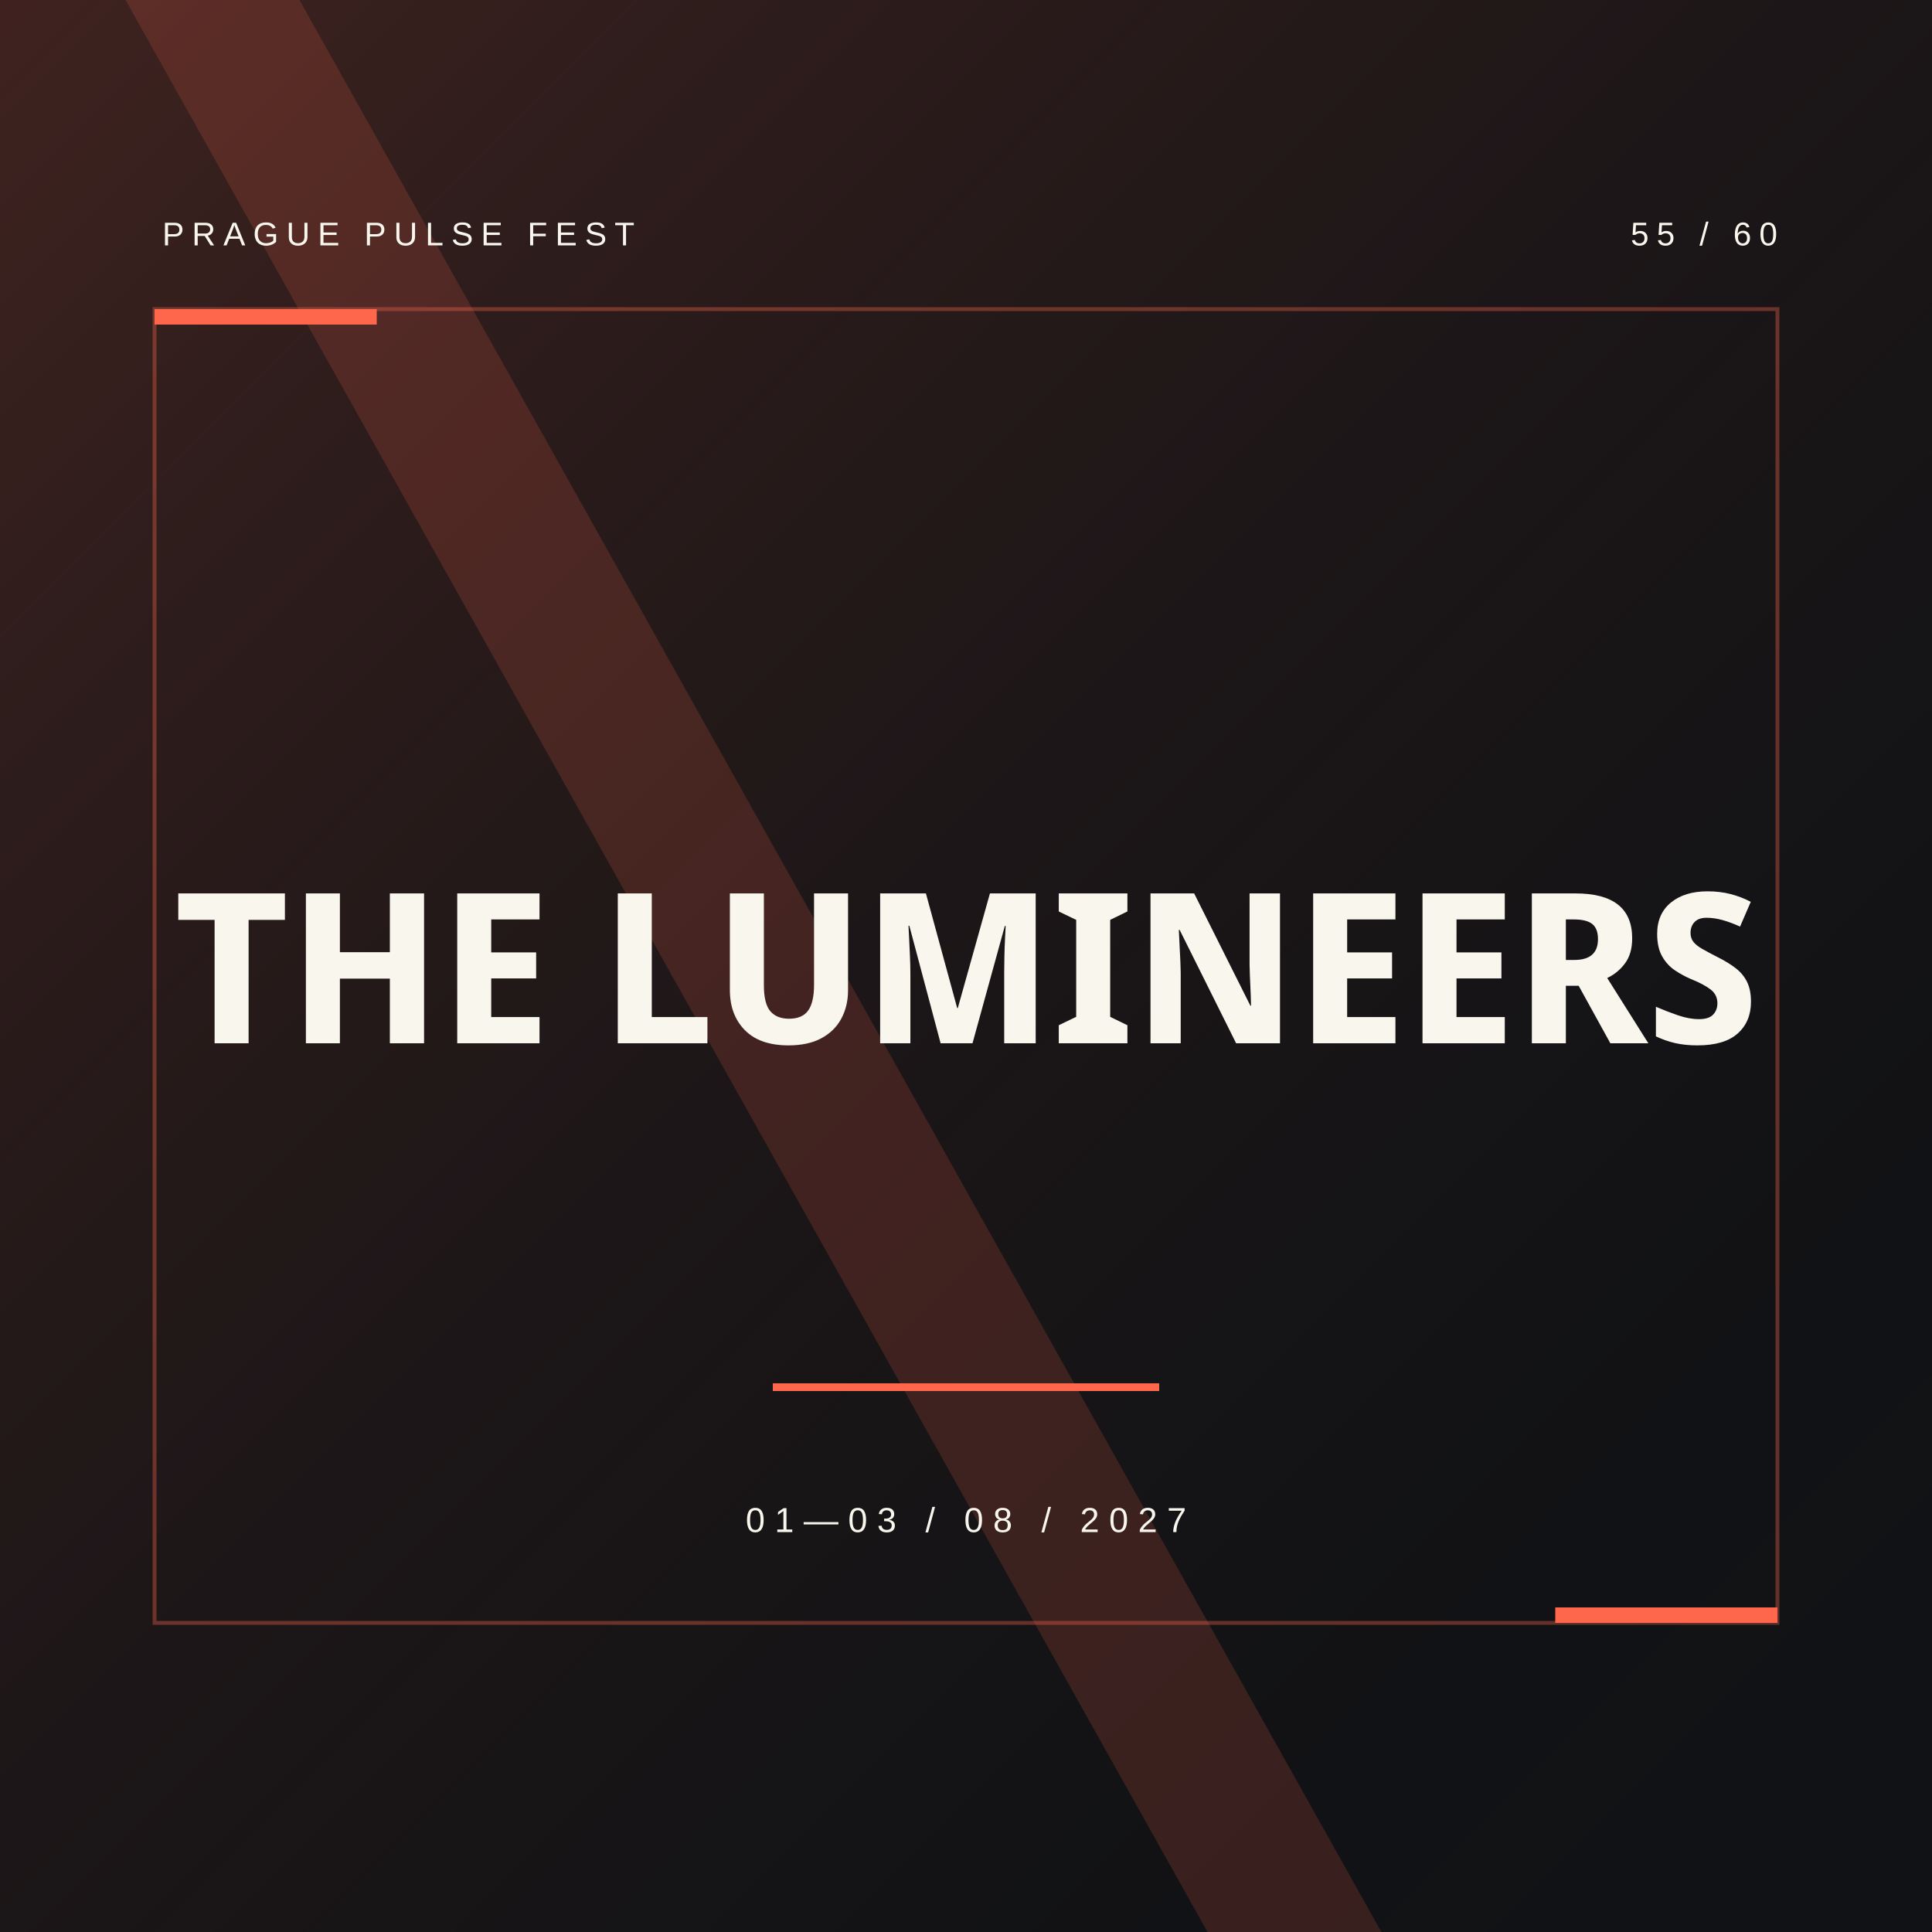
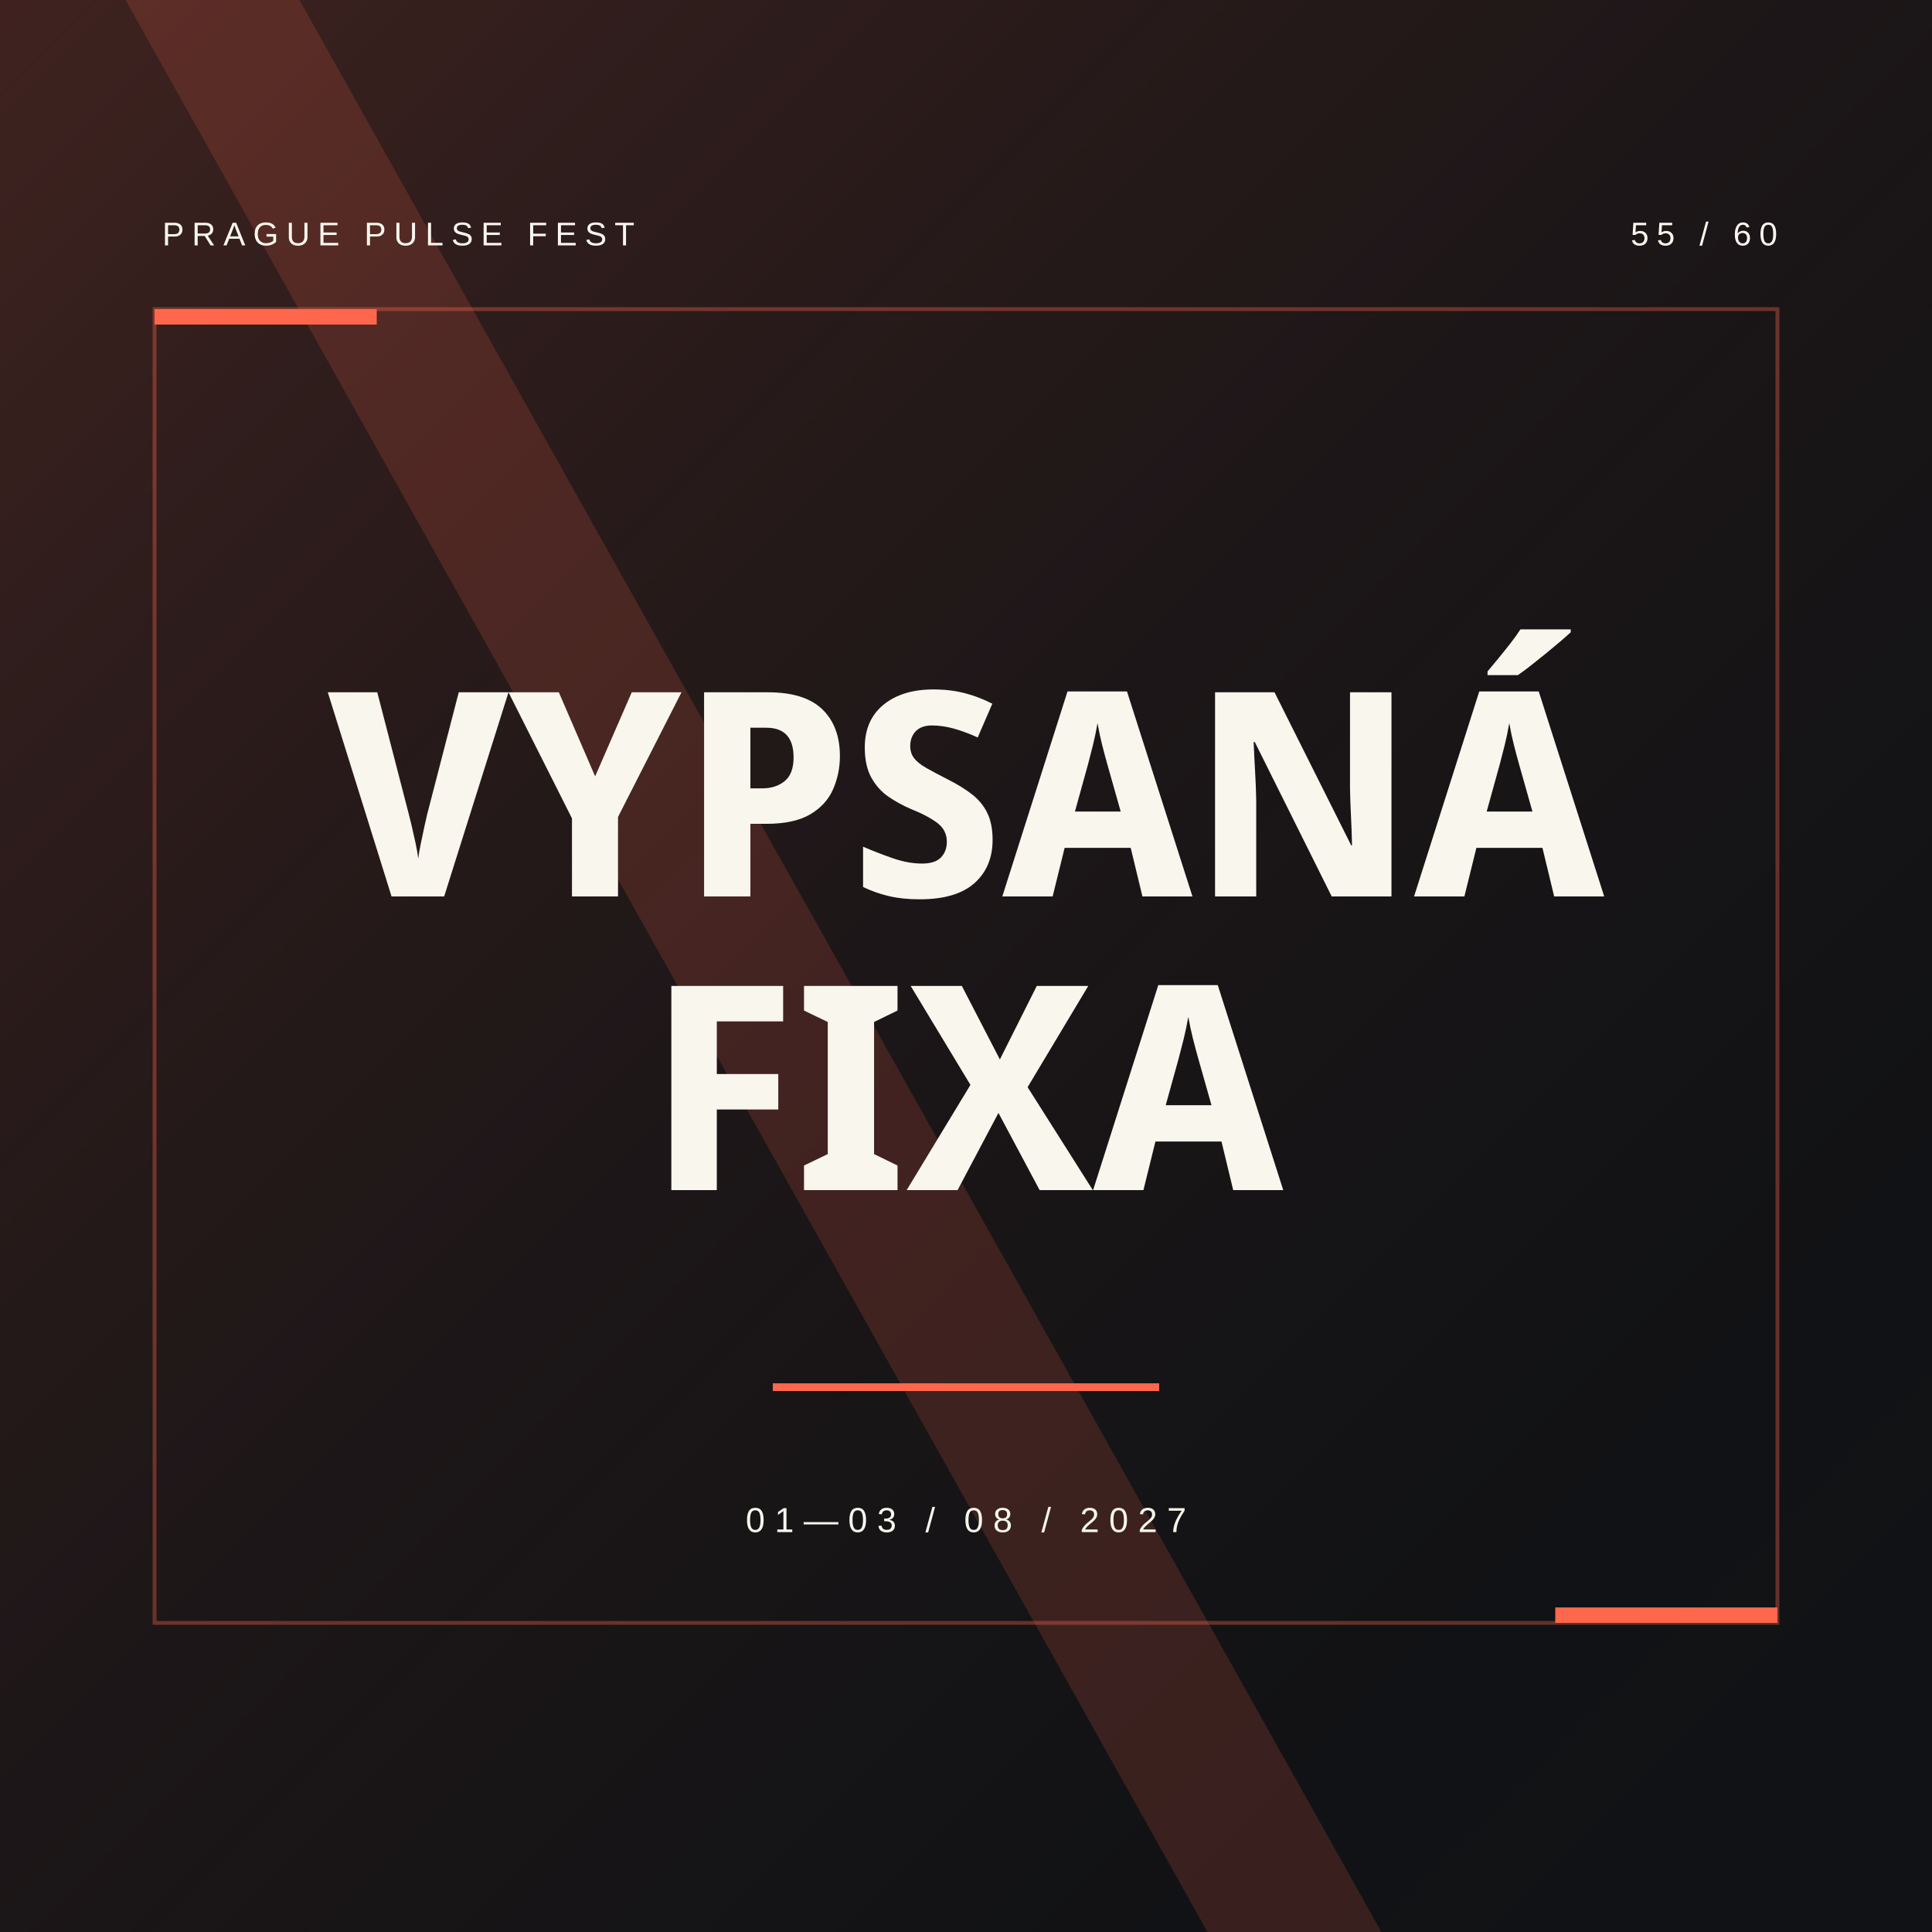
<svg xmlns="http://www.w3.org/2000/svg" width="1000" height="1000" viewBox="0 0 1000 1000" role="img" aria-labelledby="title desc">
  <defs>
    <linearGradient id="light" x1="0" y1="0" x2="1" y2="1">
      <stop stop-color="#ff674c" stop-opacity=".2" />
      <stop offset="1" stop-color="#080a0b" stop-opacity="0" />
    </linearGradient>
  </defs>
  <path fill="#101215" d="M0 0h1000v1000H0z" />
  <path fill="url(#light)" d="M0 0h1000v1000H0z" />
  <path fill="#ff674c" opacity=".17" d="M65 0h90L715 1000h-90z" />
  <path fill="none" stroke="#ff674c" stroke-width="2" opacity=".35" d="M80 160h840v680H80z" />
  <path fill="#ff674c" d="M80 160h115v8H80zM805 832h115v8H805z" />
  <g fill="#f8f6ed" font-family="Arial,sans-serif" font-size="17" letter-spacing="4">
    <text x="84" y="127">PRAGUE PULSE FEST</text>
    <text x="920" y="127" text-anchor="end">55 / 60</text>
  </g>
-   <path fill="#f8f6ed" d="M128.675 540.0H111.076V476.121H92.281V462.432H147.47V476.121H128.675ZM219.497 540.0H201.789V506.539H175.933V540.0H158.333V462.432H175.933V492.851H201.789V462.432H219.497ZM279.247 540.0H236.661V462.432H279.247V475.904H254.261V492.96H277.509V506.431H254.261V526.42H279.247ZM319.769 540.0V462.432H337.369V526.42H366.158V540.0ZM438.945 512.623Q438.945 520.662 435.523 527.126Q432.101 533.59 425.257 537.338Q418.413 541.086 408.092 541.086Q393.317 541.086 385.55 533.21Q377.782 525.334 377.782 512.406V462.432H395.382V509.907Q395.382 519.467 398.695 523.378Q402.008 527.289 408.418 527.289Q415.262 527.289 418.304 523.052Q421.346 518.816 421.346 509.799V462.432H438.945ZM486.855 540.0 470.668 479.163H470.233Q470.342 481.335 470.559 485.681Q470.776 490.026 470.994 494.97Q471.211 499.913 471.211 503.932V540.0H455.567V462.432H479.25L495.437 521.749H495.763L512.385 462.432H536.068V540.0H519.772V503.28Q519.772 499.587 519.881 494.807Q519.989 490.026 520.207 485.735Q520.424 481.444 520.533 479.271H520.098L503.368 540.0ZM583.543 540.0H548.018V530.657L557.035 526.312V476.121L548.018 471.775V462.432H583.543V471.775L574.634 476.121V526.312L583.543 530.657ZM662.523 540.0H639.817L610.594 481.335H610.159Q610.376 486.876 610.702 492.417Q611.028 497.957 611.137 503.498V540.0H595.493V462.432H618.09L647.205 520.554H647.53Q647.422 515.122 647.15 509.799Q646.879 504.475 646.77 499.152V462.432H662.523ZM722.273 540.0H679.687V462.432H722.273V475.904H697.287V492.96H720.535V506.431H697.287V526.42H722.273ZM778.874 540.0H736.288V462.432H778.874V475.904H753.887V492.96H777.136V506.431H753.887V526.42H778.874ZM815.485 462.432Q844.817 462.432 844.817 485.681Q844.817 493.612 841.123 498.609Q837.43 503.606 831.889 506.214L853.182 540.0H833.519L817.114 510.233H810.488V540.0H792.888V462.432ZM814.724 475.904H810.488V496.871H814.833Q827.109 496.871 827.109 486.116Q827.109 480.575 824.122 478.239Q821.134 475.904 814.724 475.904ZM906.306 518.49Q906.306 528.81 899.408 534.948Q892.509 541.086 878.604 541.086Q872.085 541.086 866.979 539.891Q861.873 538.696 857.093 536.415V521.097Q862.634 523.487 868.446 525.497Q874.258 527.507 879.473 527.507Q884.47 527.507 886.697 525.171Q888.924 522.835 888.924 519.25Q888.924 514.905 885.448 512.189Q881.971 509.473 875.236 506.757Q870.89 504.91 866.871 502.194Q862.851 499.478 860.298 494.97Q857.745 490.461 857.745 483.4Q857.745 472.97 864.861 467.158Q871.977 461.346 883.818 461.346Q890.228 461.346 895.714 462.758Q901.2 464.171 906.198 466.778L900.657 479.597Q895.877 477.424 891.586 476.229Q887.295 475.034 883.275 475.034Q879.255 475.034 877.137 477.207Q875.019 479.38 875.019 482.856Q875.019 485.572 876.485 487.474Q877.952 489.375 881.102 491.167Q884.253 492.96 889.141 495.458Q894.573 498.174 898.43 501.162Q902.287 504.149 904.297 508.278Q906.306 512.406 906.306 518.49Z" />
+   <path fill="#f8f6ed" d="M263.2 358.328 229.9 464.0H202.668L169.664 358.328H195.268L211.548 421.228Q211.992 422.856 213.028 427.222Q214.064 431.588 215.1 436.398Q216.136 441.208 216.432 444.464Q216.876 441.208 217.838 436.472Q218.8 431.736 219.762 427.37Q220.724 423.004 221.168 421.228L237.448 358.328ZM308.044 401.84 326.988 358.328H352.74L319.884 422.856V464.0H296.056V423.596L263.2 358.328H289.248ZM397.436 358.328Q416.528 358.328 425.63 367.134Q434.732 375.94 434.732 391.332Q434.732 400.508 431.18 408.574Q427.628 416.64 419.34 421.524Q411.052 426.408 396.696 426.408H388.408V464.0H364.432V358.328ZM396.696 376.68H388.408V408.056H394.476Q401.58 408.056 406.168 404.282Q410.756 400.508 410.756 392.072Q410.756 376.68 396.696 376.68ZM513.764 434.696Q513.764 448.756 504.366 457.118Q494.968 465.48 476.024 465.48Q467.144 465.48 460.188 463.852Q453.232 462.224 446.72 459.116V438.248Q454.268 441.504 462.186 444.242Q470.104 446.98 477.208 446.98Q484.016 446.98 487.05 443.798Q490.084 440.616 490.084 435.732Q490.084 429.812 485.348 426.112Q480.612 422.412 471.436 418.712Q465.516 416.196 460.04 412.496Q454.564 408.796 451.086 402.654Q447.608 396.512 447.608 386.892Q447.608 372.684 457.302 364.766Q466.996 356.848 483.128 356.848Q491.86 356.848 499.334 358.772Q506.808 360.696 513.616 364.248L506.068 381.712Q499.556 378.752 493.71 377.124Q487.864 375.496 482.388 375.496Q476.912 375.496 474.026 378.456Q471.14 381.416 471.14 386.152Q471.14 389.852 473.138 392.442Q475.136 395.032 479.428 397.474Q483.72 399.916 490.38 403.32Q497.78 407.02 503.034 411.09Q508.288 415.16 511.026 420.784Q513.764 426.408 513.764 434.696ZM591.316 464.0 585.248 438.84H551.06L544.844 464.0H518.796L552.54 357.884H583.324L617.216 464.0ZM573.112 395.476Q571.78 390.74 570.448 385.486Q569.116 380.232 568.08 374.312Q567.044 380.232 565.712 385.634Q564.38 391.036 563.196 395.476L556.388 420.044H580.068ZM720.224 464.0H689.292L649.48 384.08H648.888Q649.184 391.628 649.628 399.176Q650.072 406.724 650.22 414.272V464.0H628.908V358.328H659.692L699.356 437.508H699.8Q699.652 430.108 699.282 422.856Q698.912 415.604 698.764 408.352V358.328H720.224ZM804.436 464.0 798.368 438.84H764.18L757.964 464.0H731.916L765.66 357.884H796.444L830.336 464.0ZM786.232 395.476Q784.9 390.74 783.568 385.486Q782.236 380.232 781.2 374.312Q780.164 380.232 778.832 385.634Q777.5 391.036 776.316 395.476L769.508 420.044H793.188ZM813.02 327.248Q810.8 329.32 807.322 332.28Q803.844 335.24 799.848 338.496Q795.852 341.752 792.152 344.638Q788.452 347.524 785.64 349.448H769.952V347.524Q772.32 344.712 775.428 340.938Q778.536 337.164 781.718 333.094Q784.9 329.024 786.972 325.768H813.02Z" />
+   <path fill="#f8f6ed" d="M371.018 616.0H347.486V510.328H405.354V528.68H371.018V555.912H402.838V574.264H371.018ZM464.554 616.0H416.158V603.272L428.442 597.352V528.976L416.158 523.056V510.328H464.554V523.056L452.418 528.976V597.352L464.554 603.272ZM565.638 616.0H538.11L516.798 576.04L495.634 616.0H469.29L502.294 561.536L471.362 510.328H497.854L517.538 548.364L536.63 510.328H563.27L531.894 562.72ZM638.306 616.0 632.238 590.84H598.05L591.834 616.0H565.786L599.53 509.884H630.314L664.206 616.0ZM620.102 547.476Q618.77 542.74 617.438 537.486Q616.106 532.232 615.07 526.312Q614.034 532.232 612.702 537.634Q611.37 543.036 610.186 547.476L603.378 572.044H627.058Z" />
  <path stroke="#ff674c" stroke-width="4" d="M400 718h200" />
  <g font-family="Arial,sans-serif" font-size="18" letter-spacing="5" fill="#f8f6ed">
    <text x="500" y="793" text-anchor="middle">01—03 / 08 / 2027</text>
  </g>
</svg>
